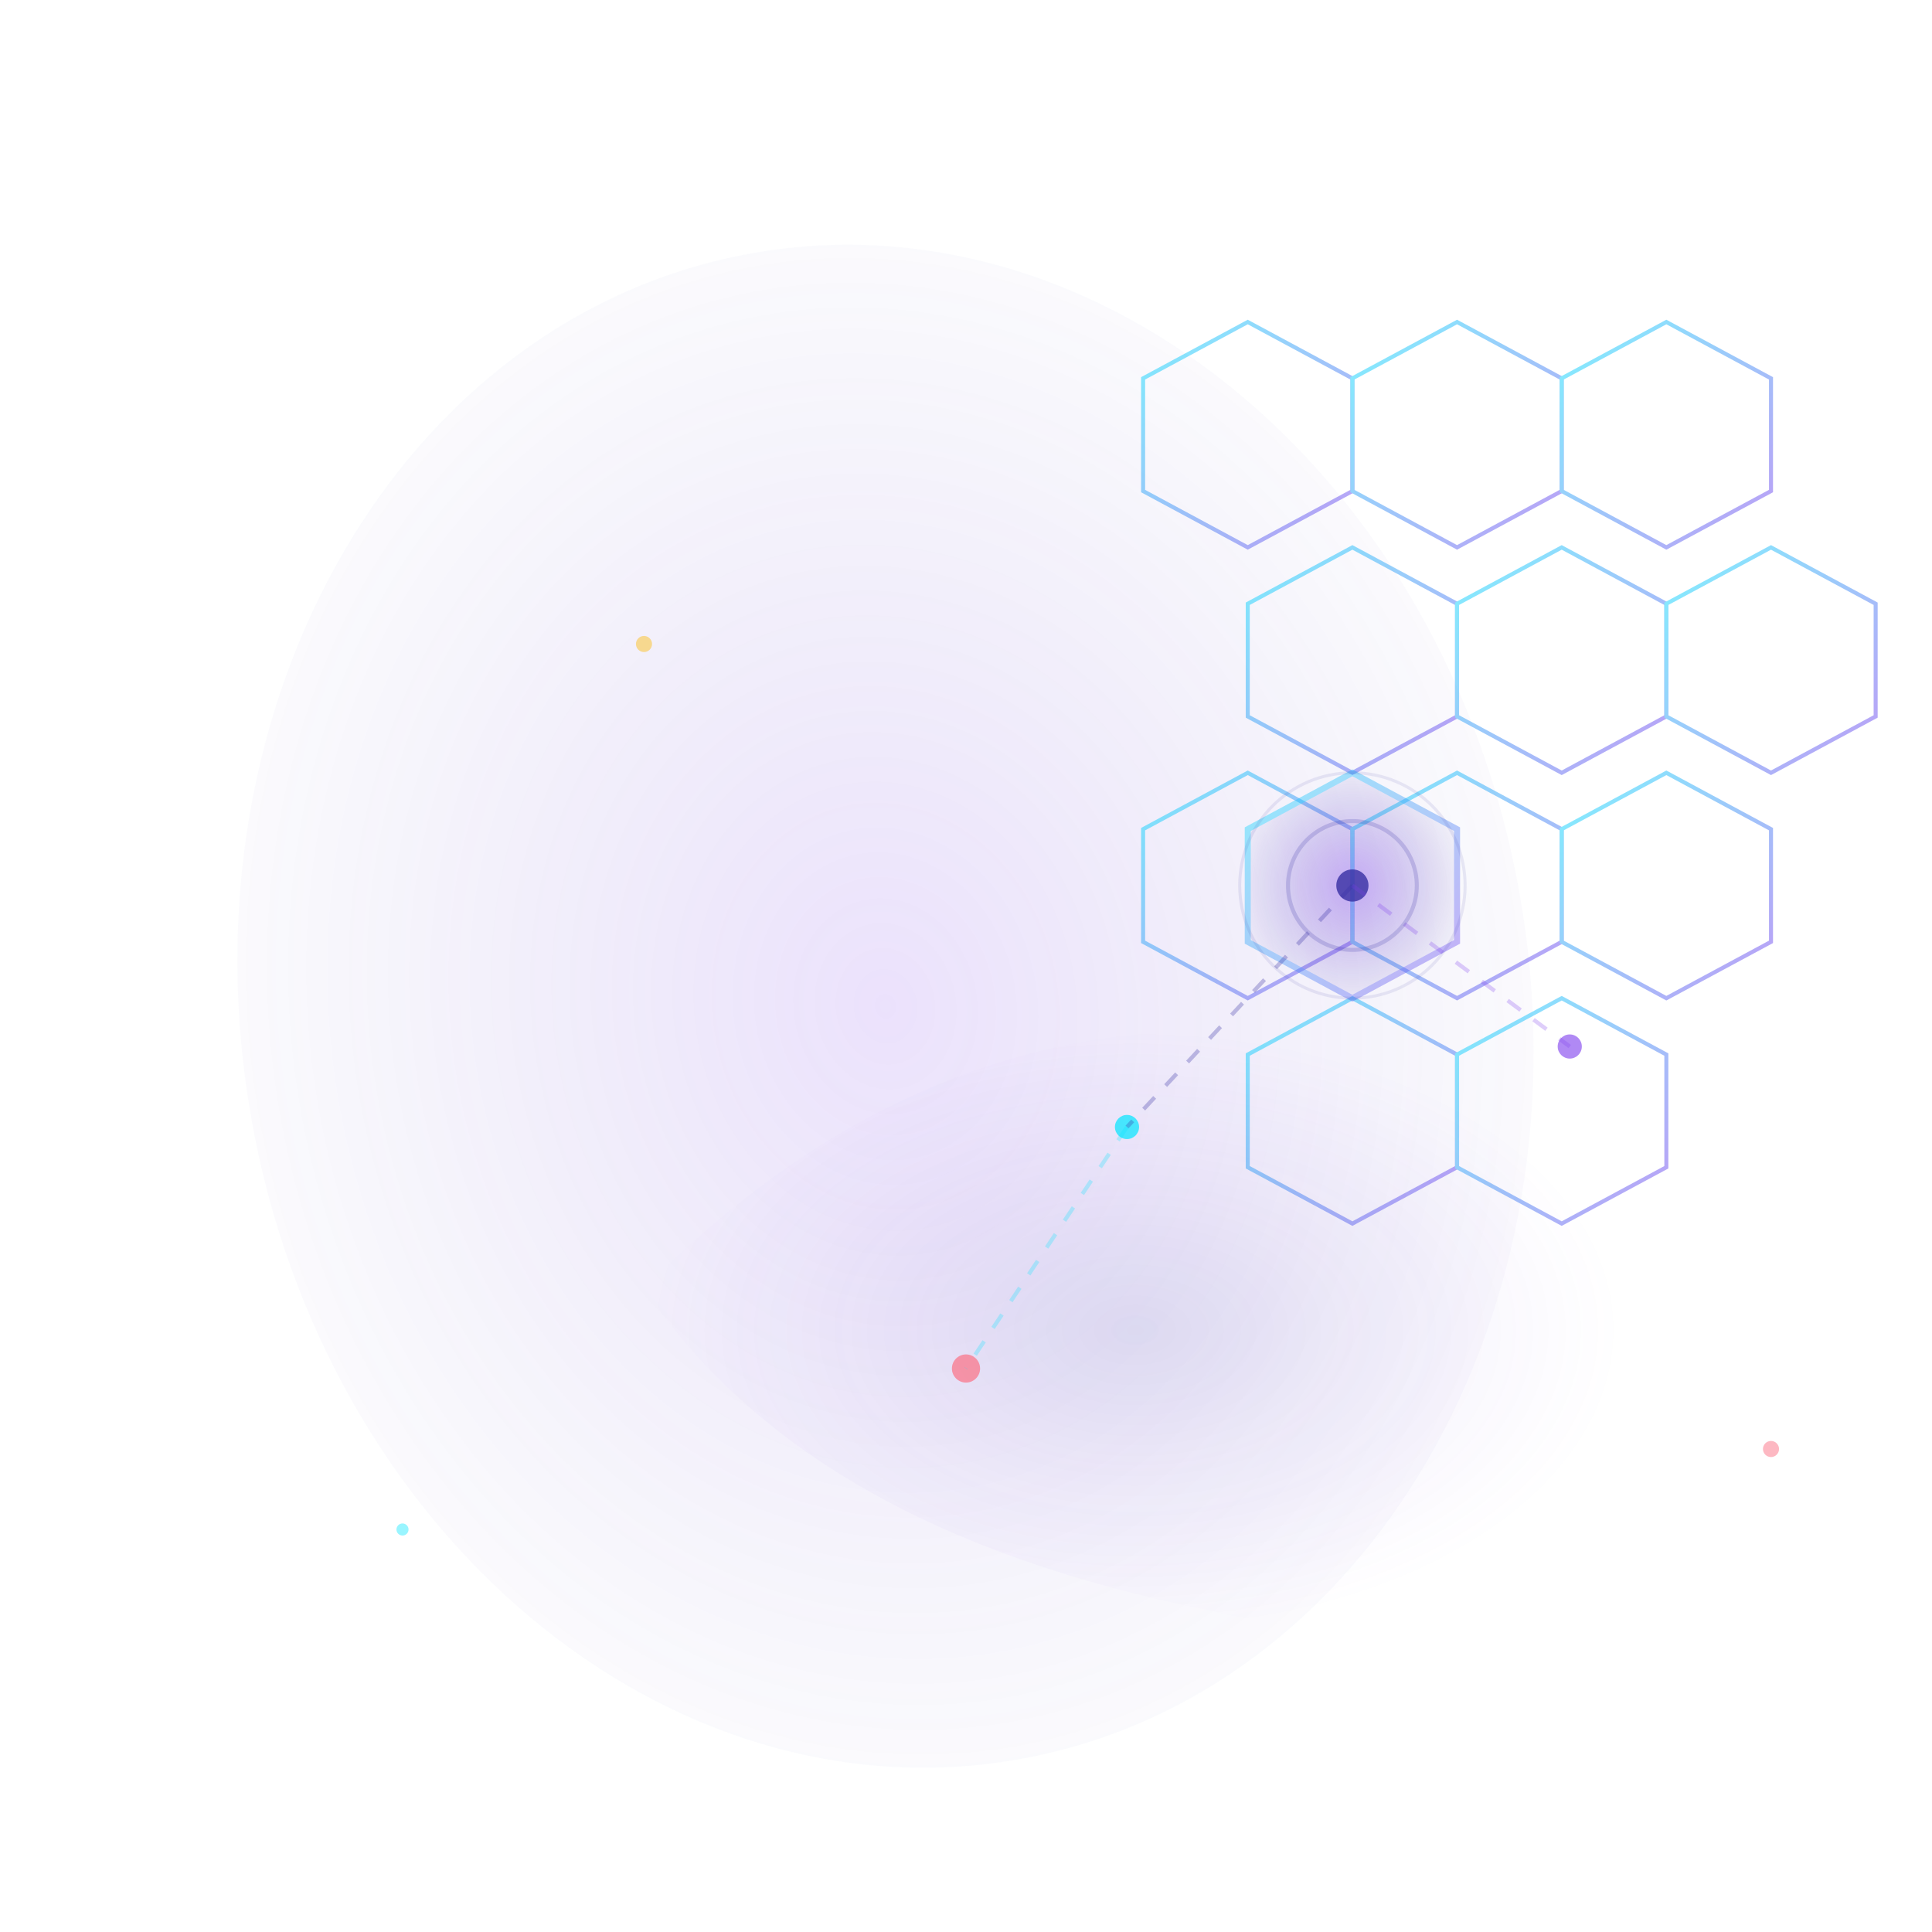
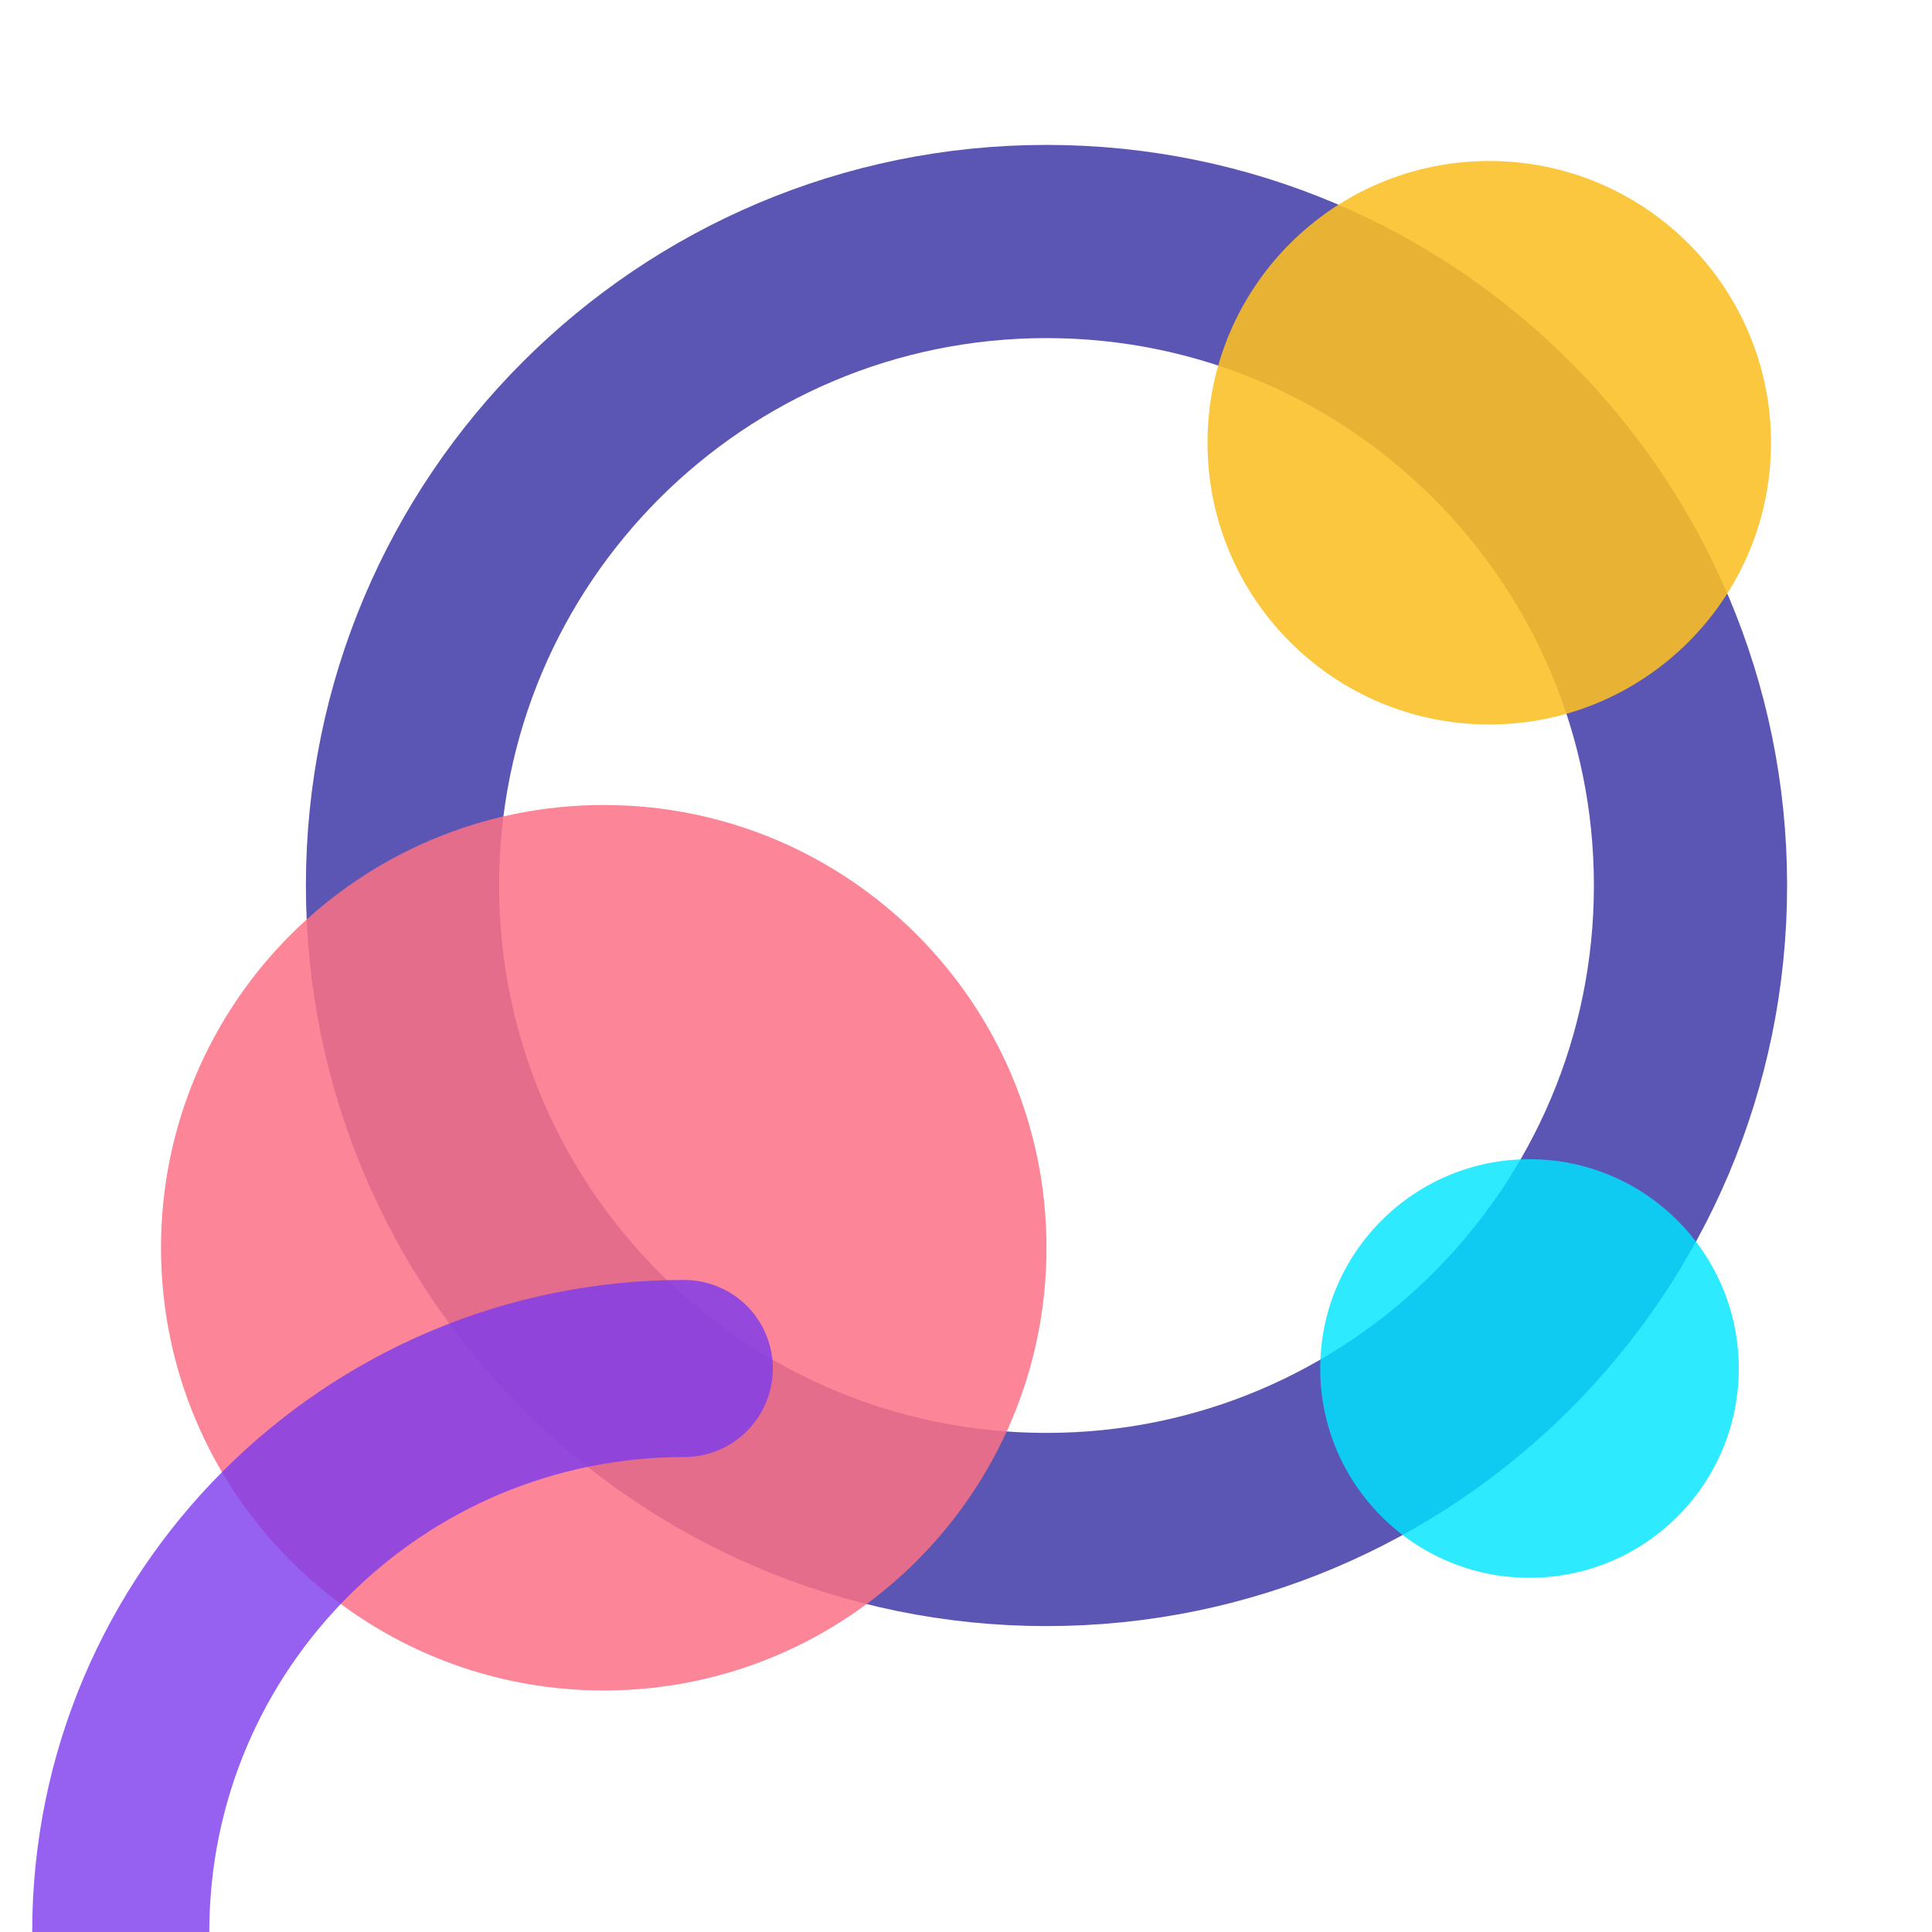
<svg xmlns="http://www.w3.org/2000/svg" viewBox="0 0 480 480" fill="none" aria-hidden="true">
-   <ellipse cx="220" cy="250" rx="160" ry="190" fill="url(#about-blob)" opacity="0.15" transform="rotate(-10 220 250)" />
-   <g stroke="url(#hex-grad)" stroke-width="1" opacity="0.5" fill="none">
-     <polygon points="310,80 336,94 336,122 310,136 284,122 284,94" />
-     <polygon points="362,80 388,94 388,122 362,136 336,122 336,94" />
-     <polygon points="414,80 440,94 440,122 414,136 388,122 388,94" />
-     <polygon points="336,136 362,150 362,178 336,192 310,178 310,150" />
-     <polygon points="388,136 414,150 414,178 388,192 362,178 362,150" />
-     <polygon points="440,136 466,150 466,178 440,192 414,178 414,150" />
-     <polygon points="310,192 336,206 336,234 310,248 284,234 284,206" />
-     <polygon points="362,192 388,206 388,234 362,248 336,234 336,206" />
-     <polygon points="414,192 440,206 440,234 414,248 388,234 388,206" />
-     <polygon points="336,248 362,262 362,290 336,304 310,290 310,262" />
-     <polygon points="388,248 414,262 414,290 388,304 362,290 362,262" />
-   </g>
-   <polygon points="336,192 362,206 362,234 336,248 310,234 310,206" fill="url(#about-blob)" opacity="0.4" stroke="url(#hex-grad)" stroke-width="1.5" />
-   <path d="M 160 320 Q 240 240 340 260 Q 420 280 400 360 Q 380 420 300 400 Q 200 380 160 320 Z" fill="url(#overlap-grad)" opacity="0.12" />
-   <circle cx="336" cy="220" r="4" fill="#3730A3" opacity="0.8" />
-   <circle cx="280" cy="280" r="3" fill="#00E5FF" opacity="0.7" />
-   <circle cx="390" cy="260" r="3" fill="#7C3AED" opacity="0.6" />
-   <circle cx="240" cy="340" r="3.5" fill="#FB7185" opacity="0.7" />
-   <line x1="336" y1="220" x2="280" y2="280" stroke="#3730A3" stroke-width="1" opacity="0.3" stroke-dasharray="4 4" />
-   <line x1="280" y1="280" x2="240" y2="340" stroke="#00E5FF" stroke-width="1" opacity="0.25" stroke-dasharray="4 4" />
-   <line x1="336" y1="220" x2="390" y2="260" stroke="#7C3AED" stroke-width="1" opacity="0.25" stroke-dasharray="4 4" />
-   <circle cx="160" cy="160" r="2" fill="#FBBF24" opacity="0.5" />
-   <circle cx="440" cy="360" r="2" fill="#FB7185" opacity="0.5" />
-   <circle cx="100" cy="380" r="1.5" fill="#00E5FF" opacity="0.4" />
-   <circle cx="336" cy="220" r="16" stroke="#3730A3" stroke-width="1" opacity="0.2" fill="none" />
-   <circle cx="336" cy="220" r="28" stroke="#3730A3" stroke-width="0.75" opacity="0.1" fill="none" />
-   <defs>
-     <radialGradient id="about-blob" cx="50%" cy="50%" r="60%">
-       <stop offset="0%" stop-color="#7C3AED" />
-       <stop offset="100%" stop-color="#3730A3" stop-opacity="0" />
-     </radialGradient>
-     <linearGradient id="hex-grad" x1="0%" y1="0%" x2="100%" y2="100%">
-       <stop offset="0%" stop-color="#00E5FF" />
-       <stop offset="100%" stop-color="#7C3AED" />
-     </linearGradient>
-     <radialGradient id="overlap-grad" cx="50%" cy="50%" r="50%">
-       <stop offset="0%" stop-color="#3730A3" />
-       <stop offset="100%" stop-color="#7C3AED" stop-opacity="0" />
-     </radialGradient>
-   </defs>
+   <circle cx="260" cy="220" r="160" stroke="#3730A3" stroke-width="48" fill="none" opacity="0.82" />
+   <circle cx="150" cy="310" r="110" fill="#FB7185" opacity="0.85" />
+   <circle cx="370" cy="110" r="70" fill="#FBBF24" opacity="0.88" />
+   <circle cx="380" cy="340" r="52" fill="#00E5FF" opacity="0.82" />
+   <path d="M 30 480 A 140 140 0 0 1 170 340" stroke="#7C3AED" stroke-width="44" fill="none" opacity="0.80" stroke-linecap="round" />
</svg>
